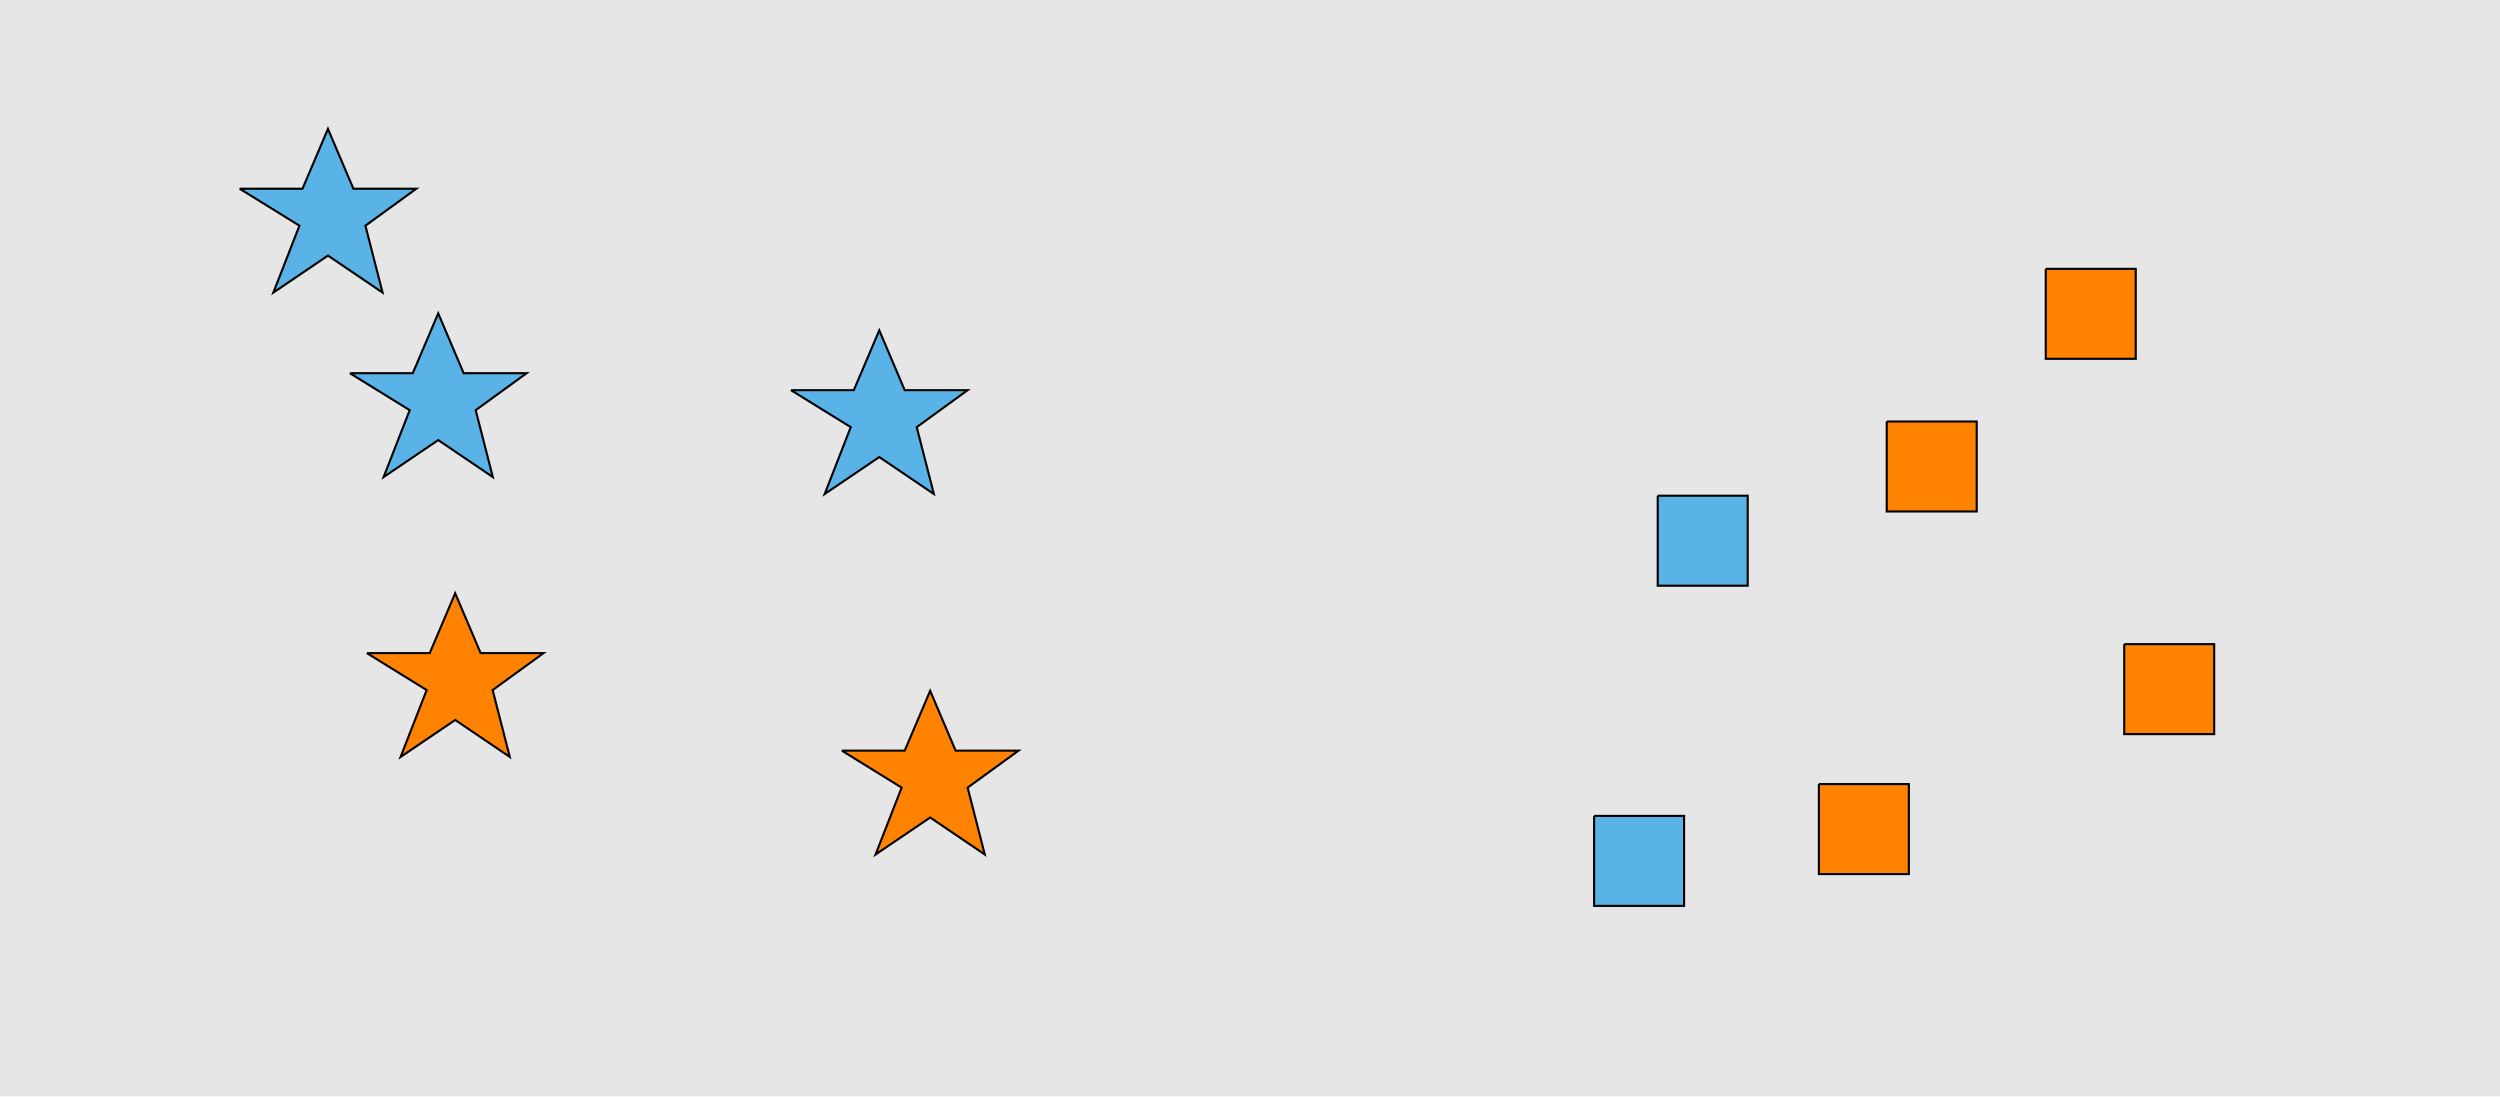
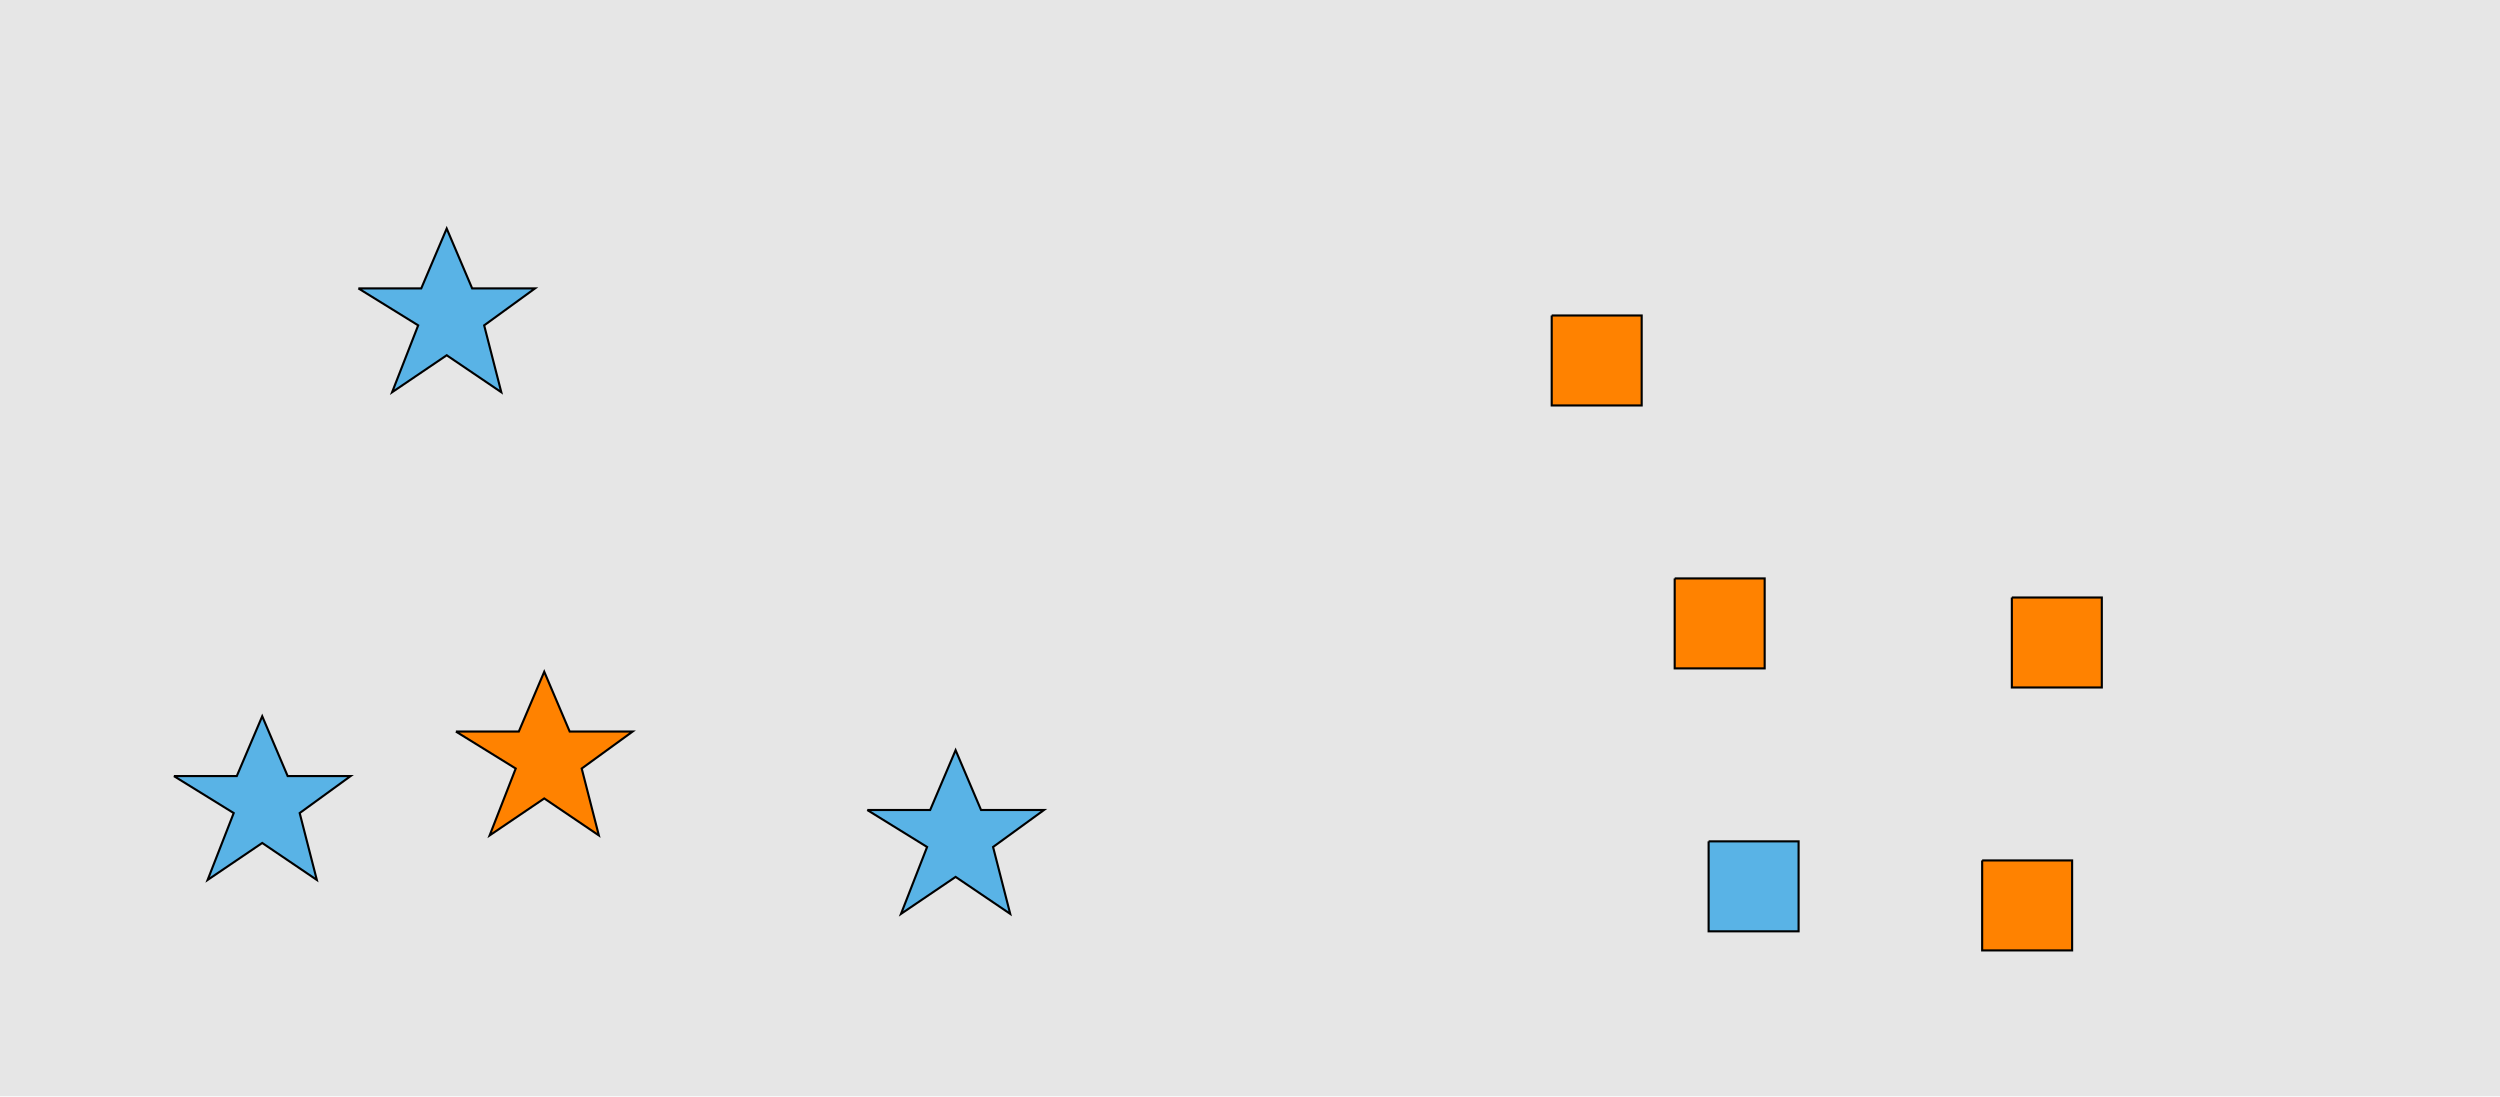
<svg xmlns="http://www.w3.org/2000/svg" width="1179pt" height="517pt" viewBox="0 0 1179 517" version="1.1">
  <g id="surface191">
    <rect x="0" y="0" width="1179" height="517" style="fill:rgb(90%,90%,90%);fill-opacity:1;stroke:none;" />
-     <path style="fill-rule:nonzero;fill:rgb(35%,70%,90%);fill-opacity:1;stroke-width:1;stroke-linecap:butt;stroke-linejoin:miter;stroke:rgb(0%,0%,0%);stroke-opacity:1;stroke-miterlimit:10;" d="M 373 184 L 402.664 184 L 414.664 155.785 L 426.664 184 L 456.332 184 L 432.332 201.438 L 440.418 232.98 L 414.664 215.543 L 388.914 232.98 L 401.215 201.438 L 373 184 " />
-     <path style="fill-rule:nonzero;fill:rgb(100%,51%,0%);fill-opacity:1;stroke-width:1;stroke-linecap:butt;stroke-linejoin:miter;stroke:rgb(0%,0%,0%);stroke-opacity:1;stroke-miterlimit:10;" d="M 173 308 L 202.664 308 L 214.664 279.785 L 226.664 308 L 256.332 308 L 232.332 325.438 L 240.418 356.98 L 214.664 339.543 L 188.914 356.98 L 201.215 325.438 L 173 308 " />
-     <path style="fill-rule:nonzero;fill:rgb(100%,51%,0%);fill-opacity:1;stroke-width:1;stroke-linecap:butt;stroke-linejoin:miter;stroke:rgb(0%,0%,0%);stroke-opacity:1;stroke-miterlimit:10;" d="M 397 354 L 426.664 354 L 438.664 325.785 L 450.664 354 L 480.332 354 L 456.332 371.438 L 464.418 402.98 L 438.664 385.543 L 412.914 402.98 L 425.215 371.438 L 397 354 " />
-     <path style="fill-rule:nonzero;fill:rgb(35%,70%,90%);fill-opacity:1;stroke-width:1;stroke-linecap:butt;stroke-linejoin:miter;stroke:rgb(0%,0%,0%);stroke-opacity:1;stroke-miterlimit:10;" d="M 165 176 L 194.664 176 L 206.664 147.785 L 218.664 176 L 248.332 176 L 224.332 193.438 L 232.418 224.98 L 206.664 207.543 L 180.914 224.98 L 193.215 193.438 L 165 176 " />
-     <path style="fill-rule:nonzero;fill:rgb(35%,70%,90%);fill-opacity:1;stroke-width:1;stroke-linecap:butt;stroke-linejoin:miter;stroke:rgb(0%,0%,0%);stroke-opacity:1;stroke-miterlimit:10;" d="M 113 89 L 142.664 89 L 154.664 60.785 L 166.664 89 L 196.332 89 L 172.332 106.438 L 180.418 137.98 L 154.664 120.543 L 128.914 137.98 L 141.215 106.438 L 113 89 " />
-     <path style="fill-rule:nonzero;fill:rgb(100%,51%,0%);fill-opacity:1;stroke-width:1;stroke-linecap:butt;stroke-linejoin:miter;stroke:rgb(0%,0%,0%);stroke-opacity:1;stroke-miterlimit:10;" d="M 1001.785 303.785 L 1001.785 346.215 L 1044.215 346.215 L 1044.215 303.785 L 1001.785 303.785 " />
-     <path style="fill-rule:nonzero;fill:rgb(35%,70%,90%);fill-opacity:1;stroke-width:1;stroke-linecap:butt;stroke-linejoin:miter;stroke:rgb(0%,0%,0%);stroke-opacity:1;stroke-miterlimit:10;" d="M 751.785 384.785 L 751.785 427.215 L 794.215 427.215 L 794.215 384.785 L 751.785 384.785 " />
-     <path style="fill-rule:nonzero;fill:rgb(35%,70%,90%);fill-opacity:1;stroke-width:1;stroke-linecap:butt;stroke-linejoin:miter;stroke:rgb(0%,0%,0%);stroke-opacity:1;stroke-miterlimit:10;" d="M 781.785 233.785 L 781.785 276.215 L 824.215 276.215 L 824.215 233.785 L 781.785 233.785 " />
-     <path style="fill-rule:nonzero;fill:rgb(100%,51%,0%);fill-opacity:1;stroke-width:1;stroke-linecap:butt;stroke-linejoin:miter;stroke:rgb(0%,0%,0%);stroke-opacity:1;stroke-miterlimit:10;" d="M 857.785 369.785 L 857.785 412.215 L 900.215 412.215 L 900.215 369.785 L 857.785 369.785 " />
-     <path style="fill-rule:nonzero;fill:rgb(100%,51%,0%);fill-opacity:1;stroke-width:1;stroke-linecap:butt;stroke-linejoin:miter;stroke:rgb(0%,0%,0%);stroke-opacity:1;stroke-miterlimit:10;" d="M 964.785 126.785 L 964.785 169.215 L 1007.215 169.215 L 1007.215 126.785 L 964.785 126.785 " />
-     <path style="fill-rule:nonzero;fill:rgb(100%,51%,0%);fill-opacity:1;stroke-width:1;stroke-linecap:butt;stroke-linejoin:miter;stroke:rgb(0%,0%,0%);stroke-opacity:1;stroke-miterlimit:10;" d="M 889.785 198.785 L 889.785 241.215 L 932.215 241.215 L 932.215 198.785 L 889.785 198.785 " />
+     <path style="fill-rule:nonzero;fill:rgb(35%,70%,90%);fill-opacity:1;stroke-width:1;stroke-linecap:butt;stroke-linejoin:miter;stroke:rgb(0%,0%,0%);stroke-opacity:1;stroke-miterlimit:10;" d="M 82 366 L 111.664 366 L 123.664 337.785 L 135.664 366 L 165.332 366 L 141.332 383.438 L 149.418 414.98 L 123.664 397.543 L 97.914 414.98 L 110.215 383.438 L 82 366 " />
+     <path style="fill-rule:nonzero;fill:rgb(35%,70%,90%);fill-opacity:1;stroke-width:1;stroke-linecap:butt;stroke-linejoin:miter;stroke:rgb(0%,0%,0%);stroke-opacity:1;stroke-miterlimit:10;" d="M 409 382 L 438.664 382 L 450.664 353.785 L 462.664 382 L 492.332 382 L 468.332 399.438 L 476.418 430.98 L 450.664 413.543 L 424.914 430.98 L 437.215 399.438 L 409 382 " />
+     <path style="fill-rule:nonzero;fill:rgb(35%,70%,90%);fill-opacity:1;stroke-width:1;stroke-linecap:butt;stroke-linejoin:miter;stroke:rgb(0%,0%,0%);stroke-opacity:1;stroke-miterlimit:10;" d="M 169 136 L 198.664 136 L 210.664 107.785 L 222.664 136 L 252.332 136 L 228.332 153.438 L 236.418 184.98 L 210.664 167.543 L 184.914 184.98 L 197.215 153.438 L 169 136 " />
+     <path style="fill-rule:nonzero;fill:rgb(100%,51%,0%);fill-opacity:1;stroke-width:1;stroke-linecap:butt;stroke-linejoin:miter;stroke:rgb(0%,0%,0%);stroke-opacity:1;stroke-miterlimit:10;" d="M 215 345 L 244.664 345 L 256.664 316.785 L 268.664 345 L 298.332 345 L 274.332 362.438 L 282.418 393.98 L 256.664 376.543 L 230.914 393.98 L 243.215 362.438 L 215 345 " />
+     <path style="fill-rule:nonzero;fill:rgb(100%,51%,0%);fill-opacity:1;stroke-width:1;stroke-linecap:butt;stroke-linejoin:miter;stroke:rgb(0%,0%,0%);stroke-opacity:1;stroke-miterlimit:10;" d="M 934.785 405.785 L 934.785 448.215 L 977.215 448.215 L 977.215 405.785 L 934.785 405.785 " />
+     <path style="fill-rule:nonzero;fill:rgb(100%,51%,0%);fill-opacity:1;stroke-width:1;stroke-linecap:butt;stroke-linejoin:miter;stroke:rgb(0%,0%,0%);stroke-opacity:1;stroke-miterlimit:10;" d="M 789.785 272.785 L 789.785 315.215 L 832.215 315.215 L 832.215 272.785 L 789.785 272.785 " />
+     <path style="fill-rule:nonzero;fill:rgb(100%,51%,0%);fill-opacity:1;stroke-width:1;stroke-linecap:butt;stroke-linejoin:miter;stroke:rgb(0%,0%,0%);stroke-opacity:1;stroke-miterlimit:10;" d="M 731.785 148.785 L 731.785 191.215 L 774.215 191.215 L 774.215 148.785 L 731.785 148.785 " />
+     <path style="fill-rule:nonzero;fill:rgb(35%,70%,90%);fill-opacity:1;stroke-width:1;stroke-linecap:butt;stroke-linejoin:miter;stroke:rgb(0%,0%,0%);stroke-opacity:1;stroke-miterlimit:10;" d="M 805.785 396.785 L 805.785 439.215 L 848.215 439.215 L 848.215 396.785 L 805.785 396.785 " />
+     <path style="fill-rule:nonzero;fill:rgb(100%,51%,0%);fill-opacity:1;stroke-width:1;stroke-linecap:butt;stroke-linejoin:miter;stroke:rgb(0%,0%,0%);stroke-opacity:1;stroke-miterlimit:10;" d="M 948.785 281.785 L 948.785 324.215 L 991.215 324.215 L 991.215 281.785 L 948.785 281.785 " />
  </g>
</svg>
